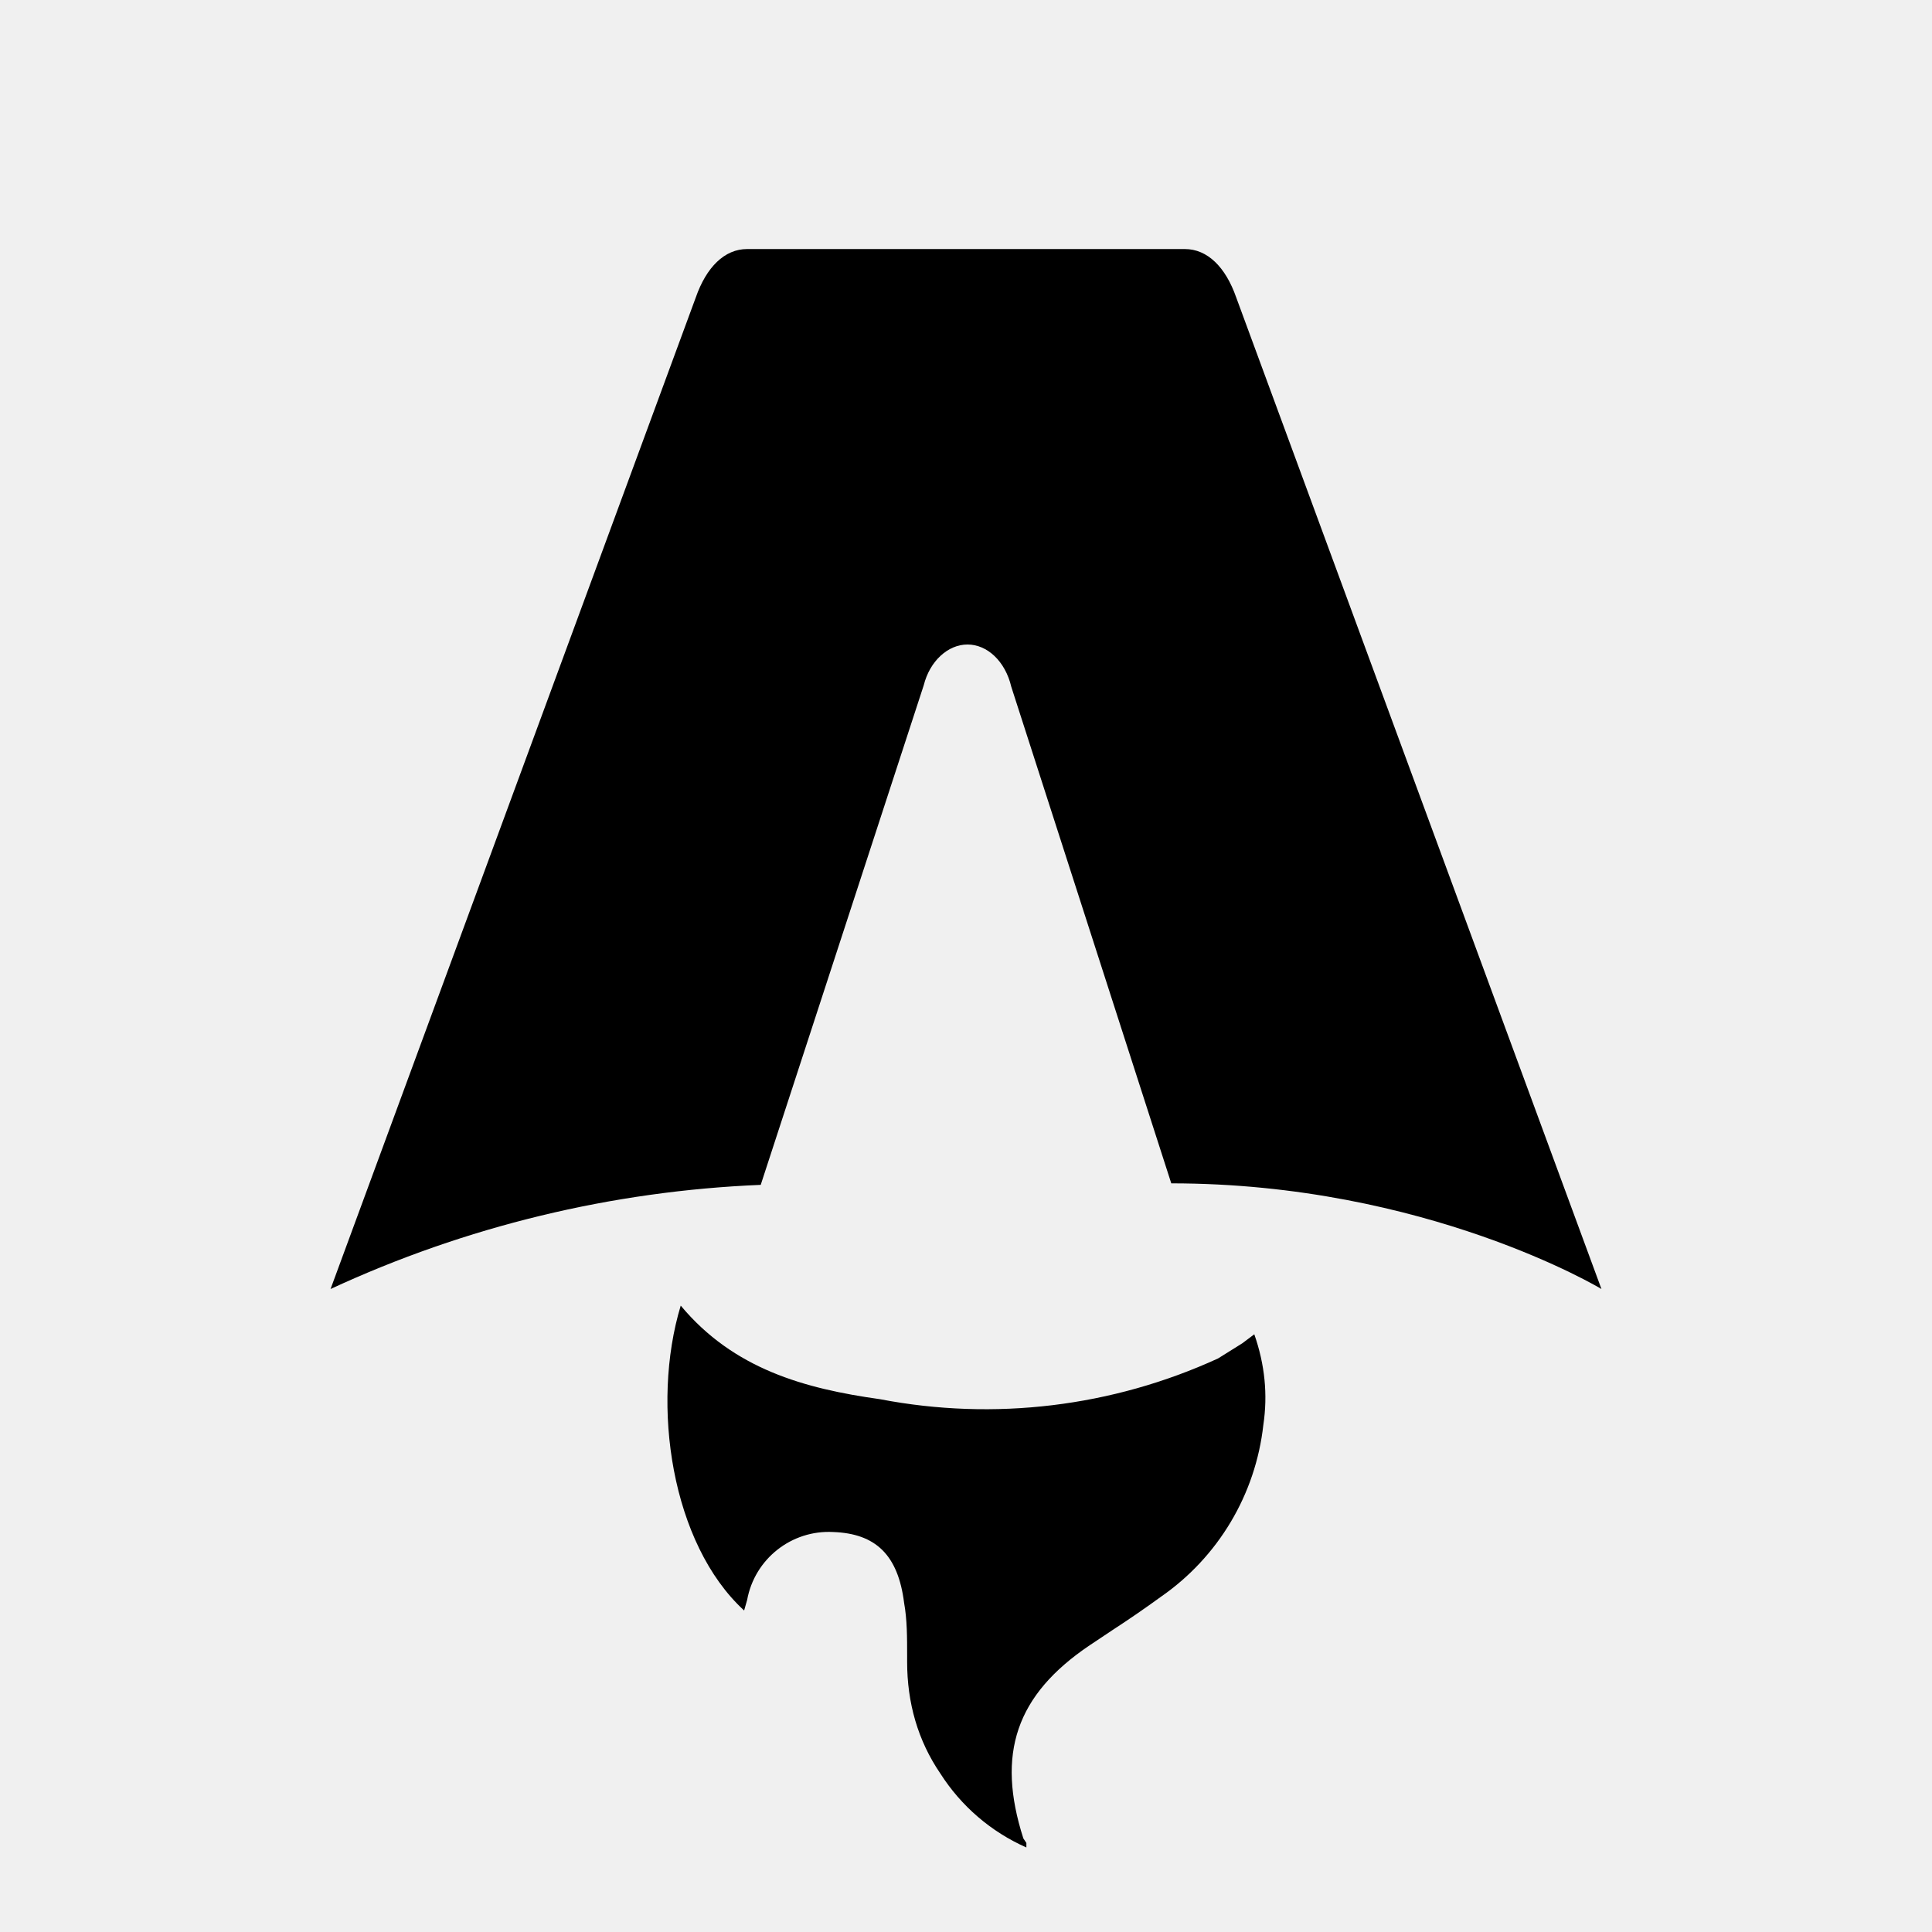
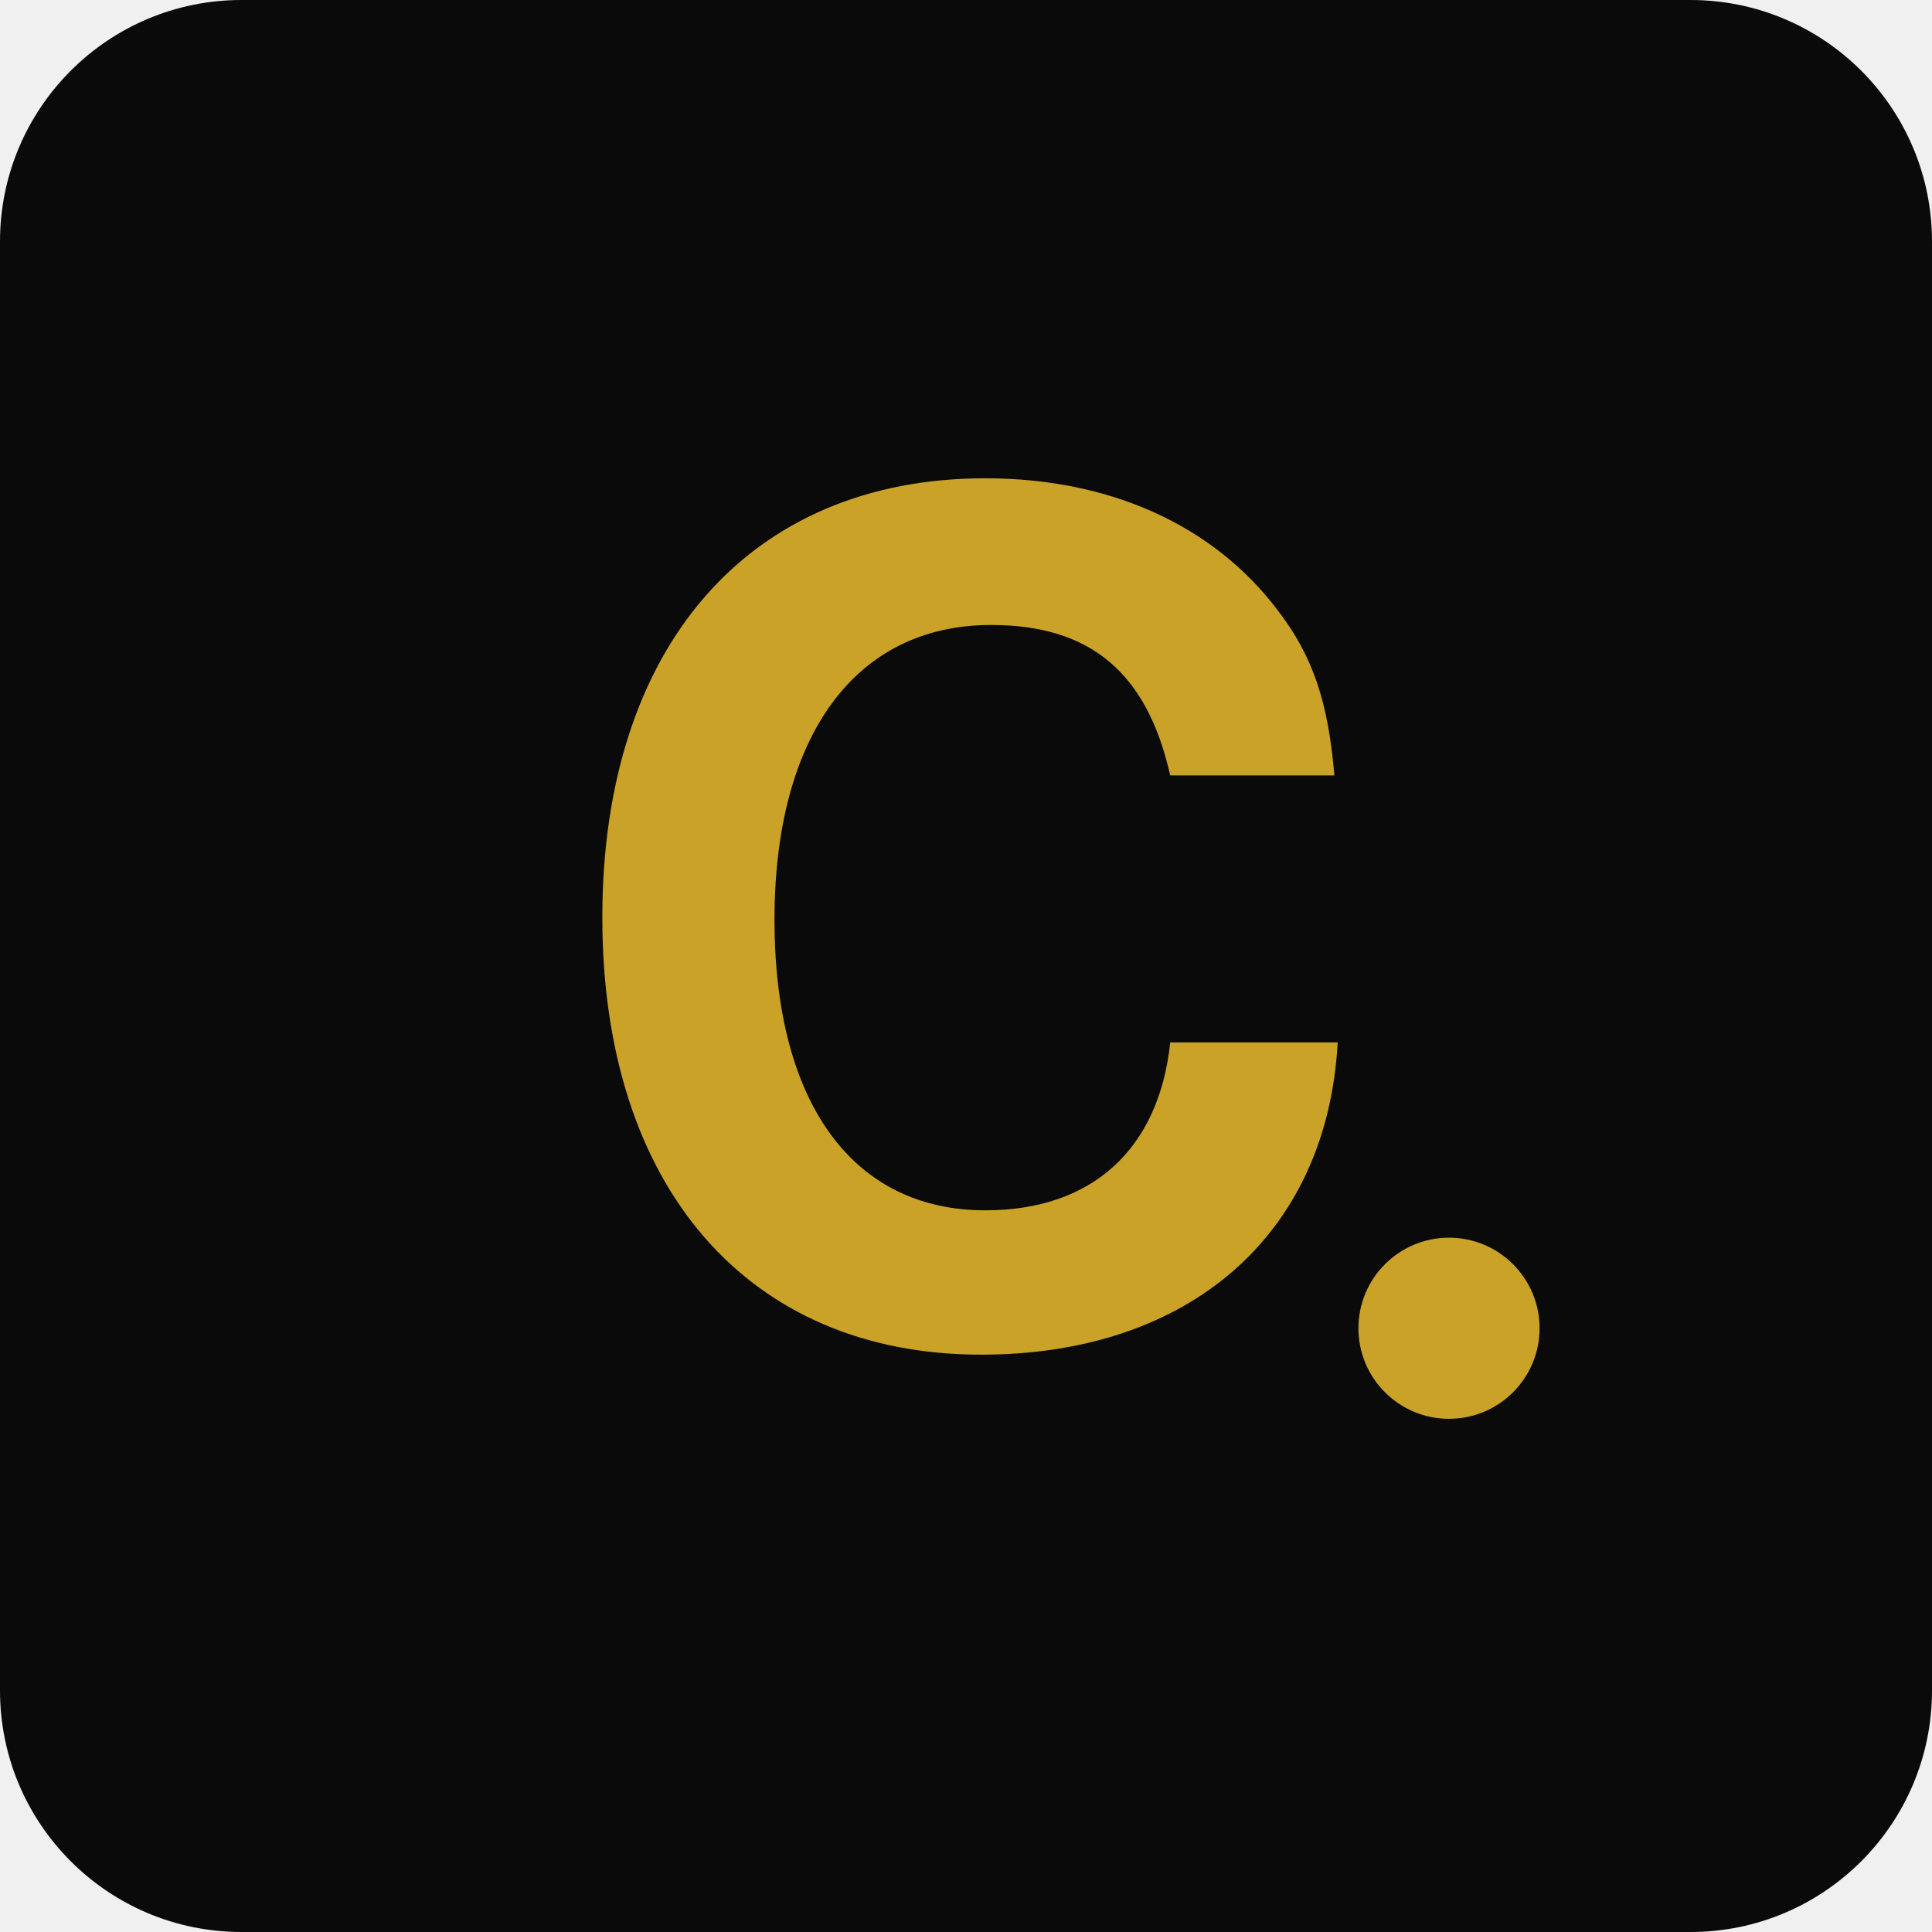
- <svg xmlns="http://www.w3.org/2000/svg" fill="none" viewBox="0 0 128 128">
-   <path d="M50.4 78.5a75.1 75.1 0 0 0-28.5 6.9l24.2-65.7c.7-2 1.9-3.2 3.4-3.2h29c1.5 0 2.7 1.2 3.4 3.2l24.2 65.7s-11.6-7-28.5-7L67 45.5c-.4-1.7-1.6-2.8-2.9-2.8-1.3 0-2.5 1.1-2.9 2.7L50.4 78.5Zm-1.1 28.2Zm-4.2-20.2c-2 6.6-.6 15.8 4.2 20.2a17.5 17.5 0 0 1 .2-.7 5.5 5.5 0 0 1 5.7-4.5c2.8.1 4.3 1.5 4.7 4.7.2 1.1.2 2.3.2 3.5v.4c0 2.7.7 5.2 2.2 7.4a13 13 0 0 0 5.7 4.9v-.3l-.2-.3c-1.8-5.6-.5-9.5 4.4-12.8l1.5-1a73 73 0 0 0 3.2-2.2 16 16 0 0 0 6.8-11.4c.3-2 .1-4-.6-6l-.8.6-1.6 1a37 37 0 0 1-22.4 2.7c-5-.7-9.7-2-13.2-6.2Z" />
-   <style>
-         path { fill: #000; }
-         @media (prefers-color-scheme: dark) {
-             path { fill: #FFF; }
-         }
-     </style>
+ <svg xmlns="http://www.w3.org/2000/svg" viewBox="0 0 64 64">
+   <rect width="64" height="64" rx="8" fill="#0a0a0a" />
+   <text x="32" y="44" font-family="Helvetica, Arial, sans-serif" font-size="38" font-weight="700" text-anchor="middle" fill="#c9a227">C</text>
+   <circle cx="48" cy="44" r="3" fill="#c9a227" />
</svg>
